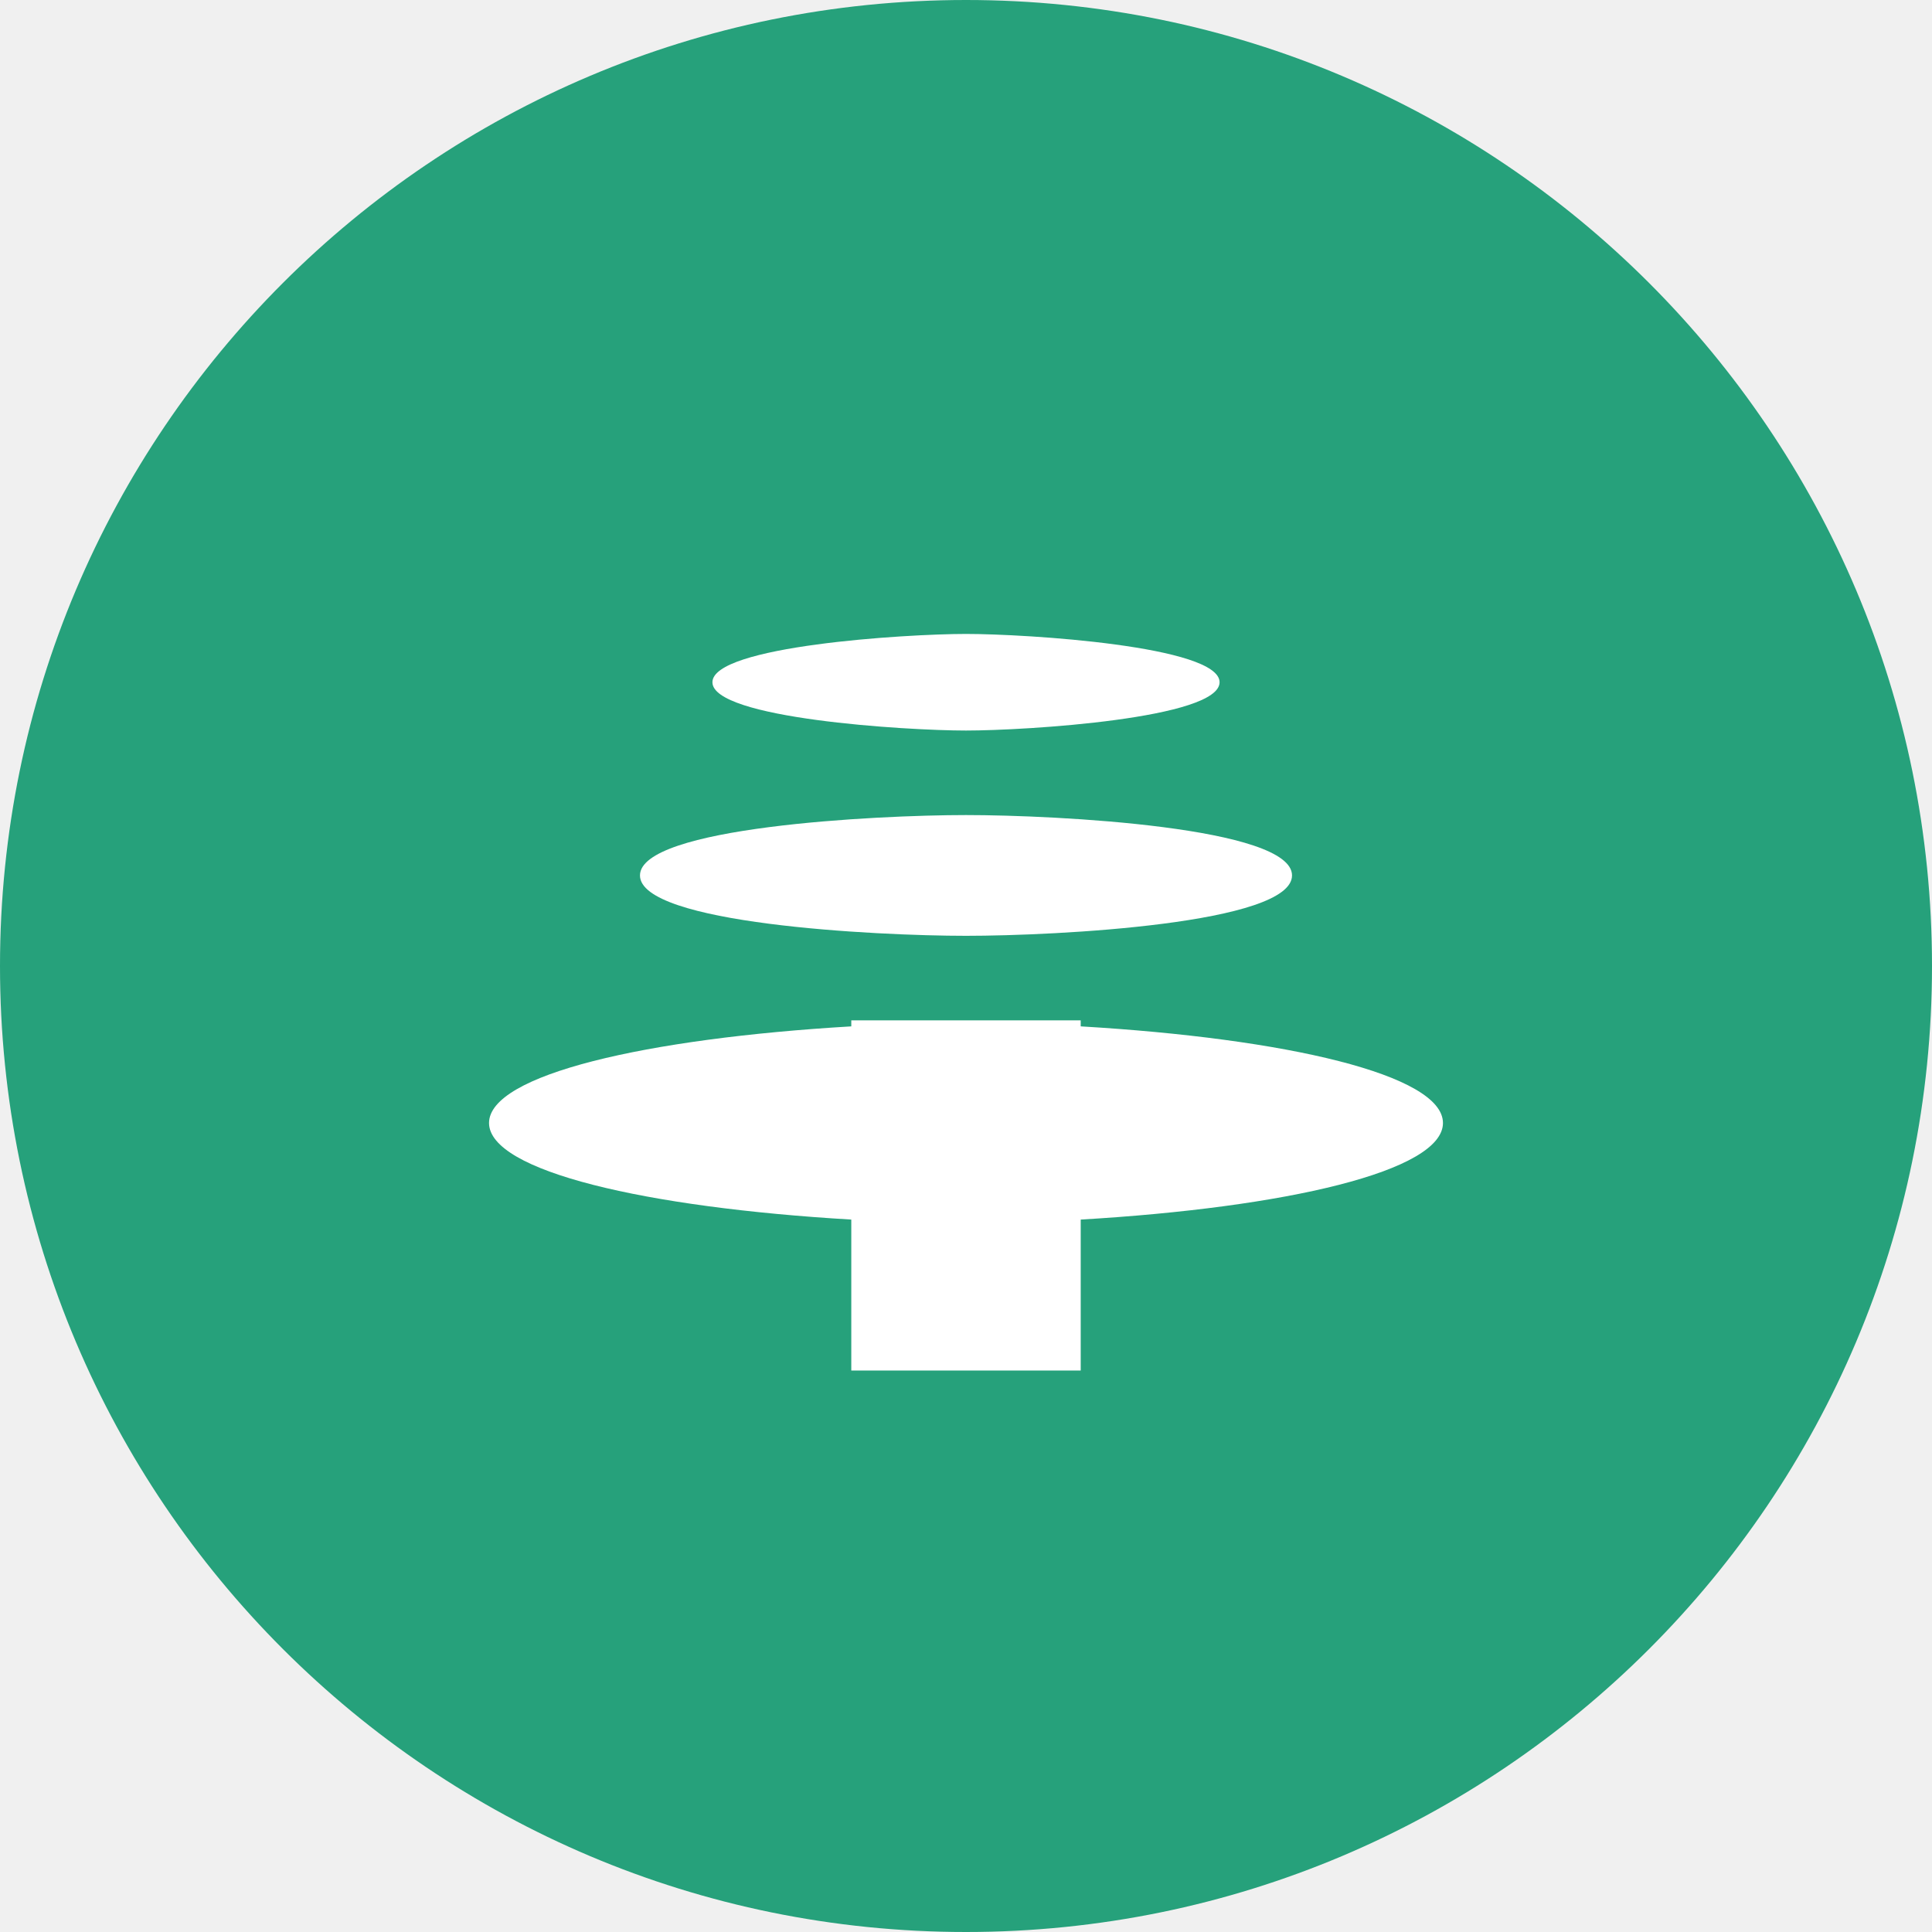
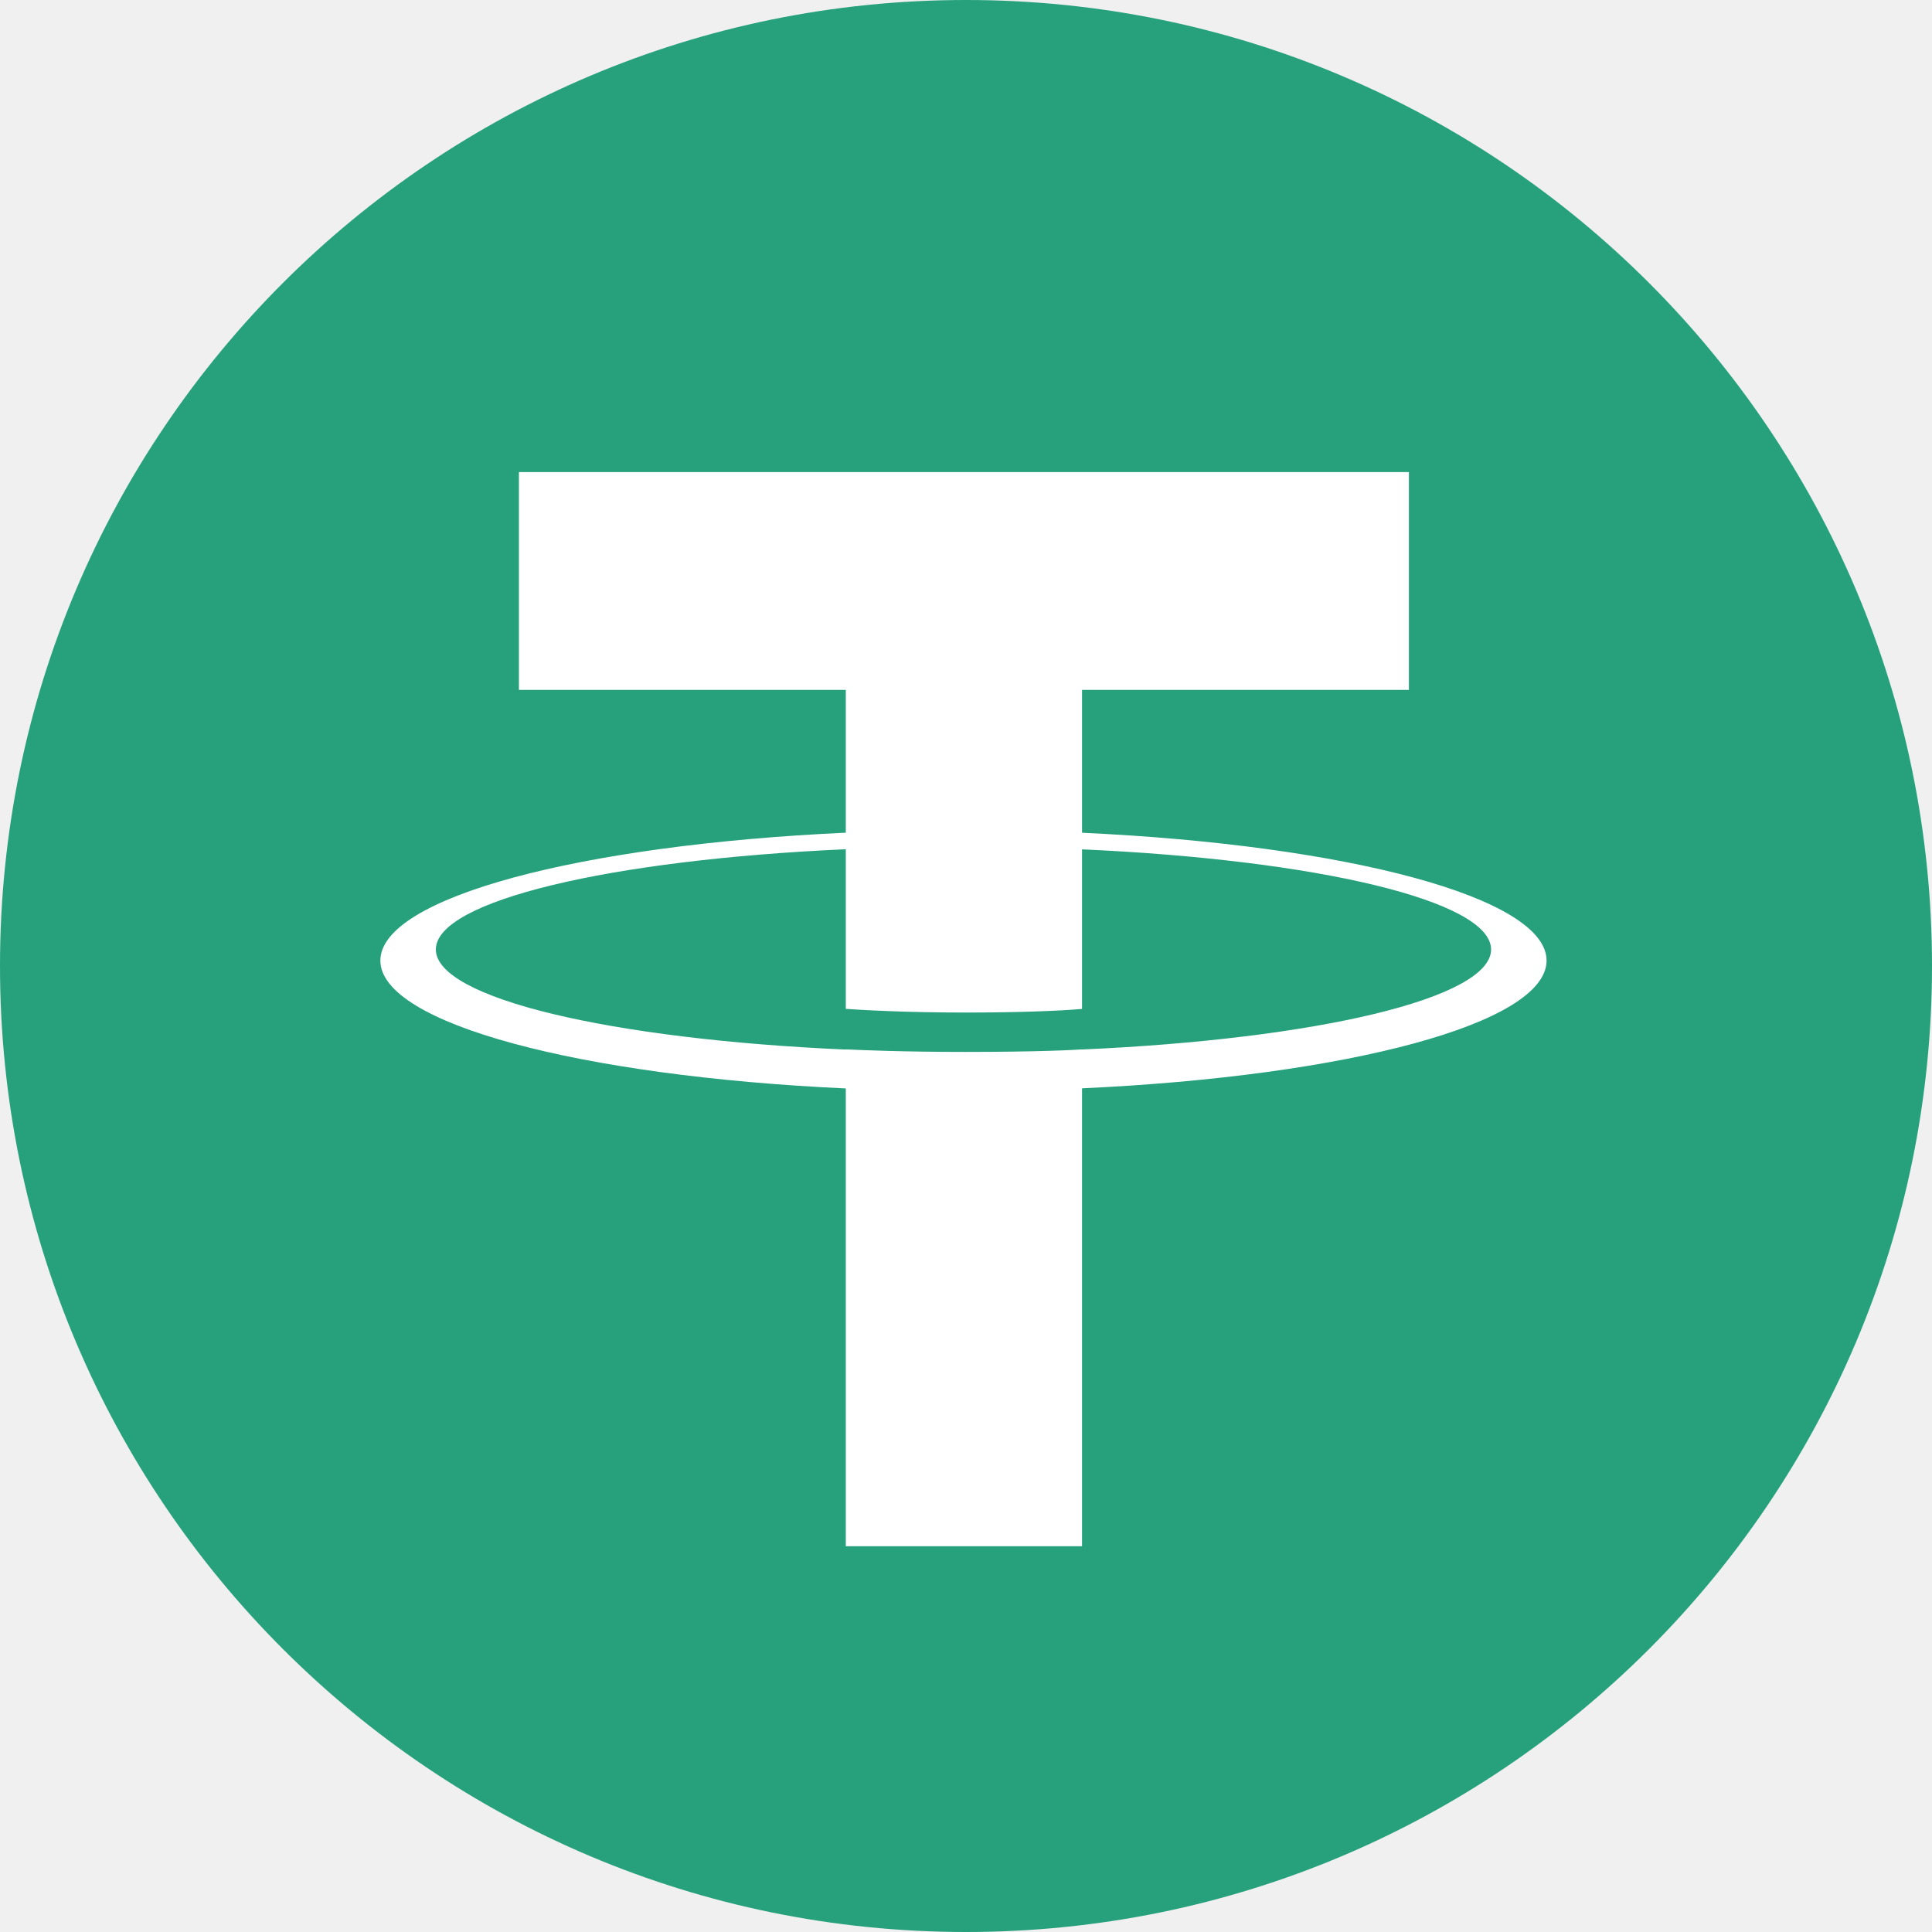
- <svg xmlns="http://www.w3.org/2000/svg" viewBox="0 0 32 32" fill="none">
-   <circle cx="16" cy="16" r="16" fill="#26A17B" />
-   <path d="M17.9 17v-.1c-.1 0-.7 0-1.9 0s-1.7 0-1.9 0v.1c-3.4.2-6 .8-6 1.6s2.6 1.4 6 1.6v2.5h3.8v-2.5c3.4-.2 6-.8 6-1.6s-2.6-1.4-6-1.6zm-1.9-1.5c1.5 0 5.4-.2 5.4-1s-3.9-1-5.4-1-5.4.2-5.4 1 3.9 1 5.4 1zm0-3.4c1 0 4.2-.2 4.2-.8s-3.2-.8-4.2-.8-4.2.2-4.2.8 3.2.8 4.2.8z" fill="#fff" />
+ <svg xmlns="http://www.w3.org/2000/svg" width="800px" height="800px" viewBox="0 0 32 32">
+   <g fill="none" fill-rule="evenodd">
+     <circle cx="16" cy="16" r="16" fill="#26A17B" />
+     <path fill="#FFF" d="M17.922 17.383v-.002c-.11.008-.677.042-1.942.042-1.01 0-1.721-.03-1.971-.042v.003c-3.888-.171-6.79-.848-6.79-1.658 0-.809 2.902-1.486 6.79-1.66v2.644c.254.018.982.061 1.988.061 1.207 0 1.812-.05 1.925-.06v-2.643c3.88.173 6.775.85 6.775 1.658 0 .81-2.895 1.485-6.775 1.657m0-3.59v-2.366h5.414V7.819H8.595v3.608h5.414v2.365c-4.4.202-7.709 1.074-7.709 2.118 0 1.044 3.309 1.915 7.709 2.118v7.582h3.913v-7.584c4.393-.202 7.694-1.073 7.694-2.116 0-1.043-3.301-1.914-7.694-2.117" />
+   </g>
</svg>
